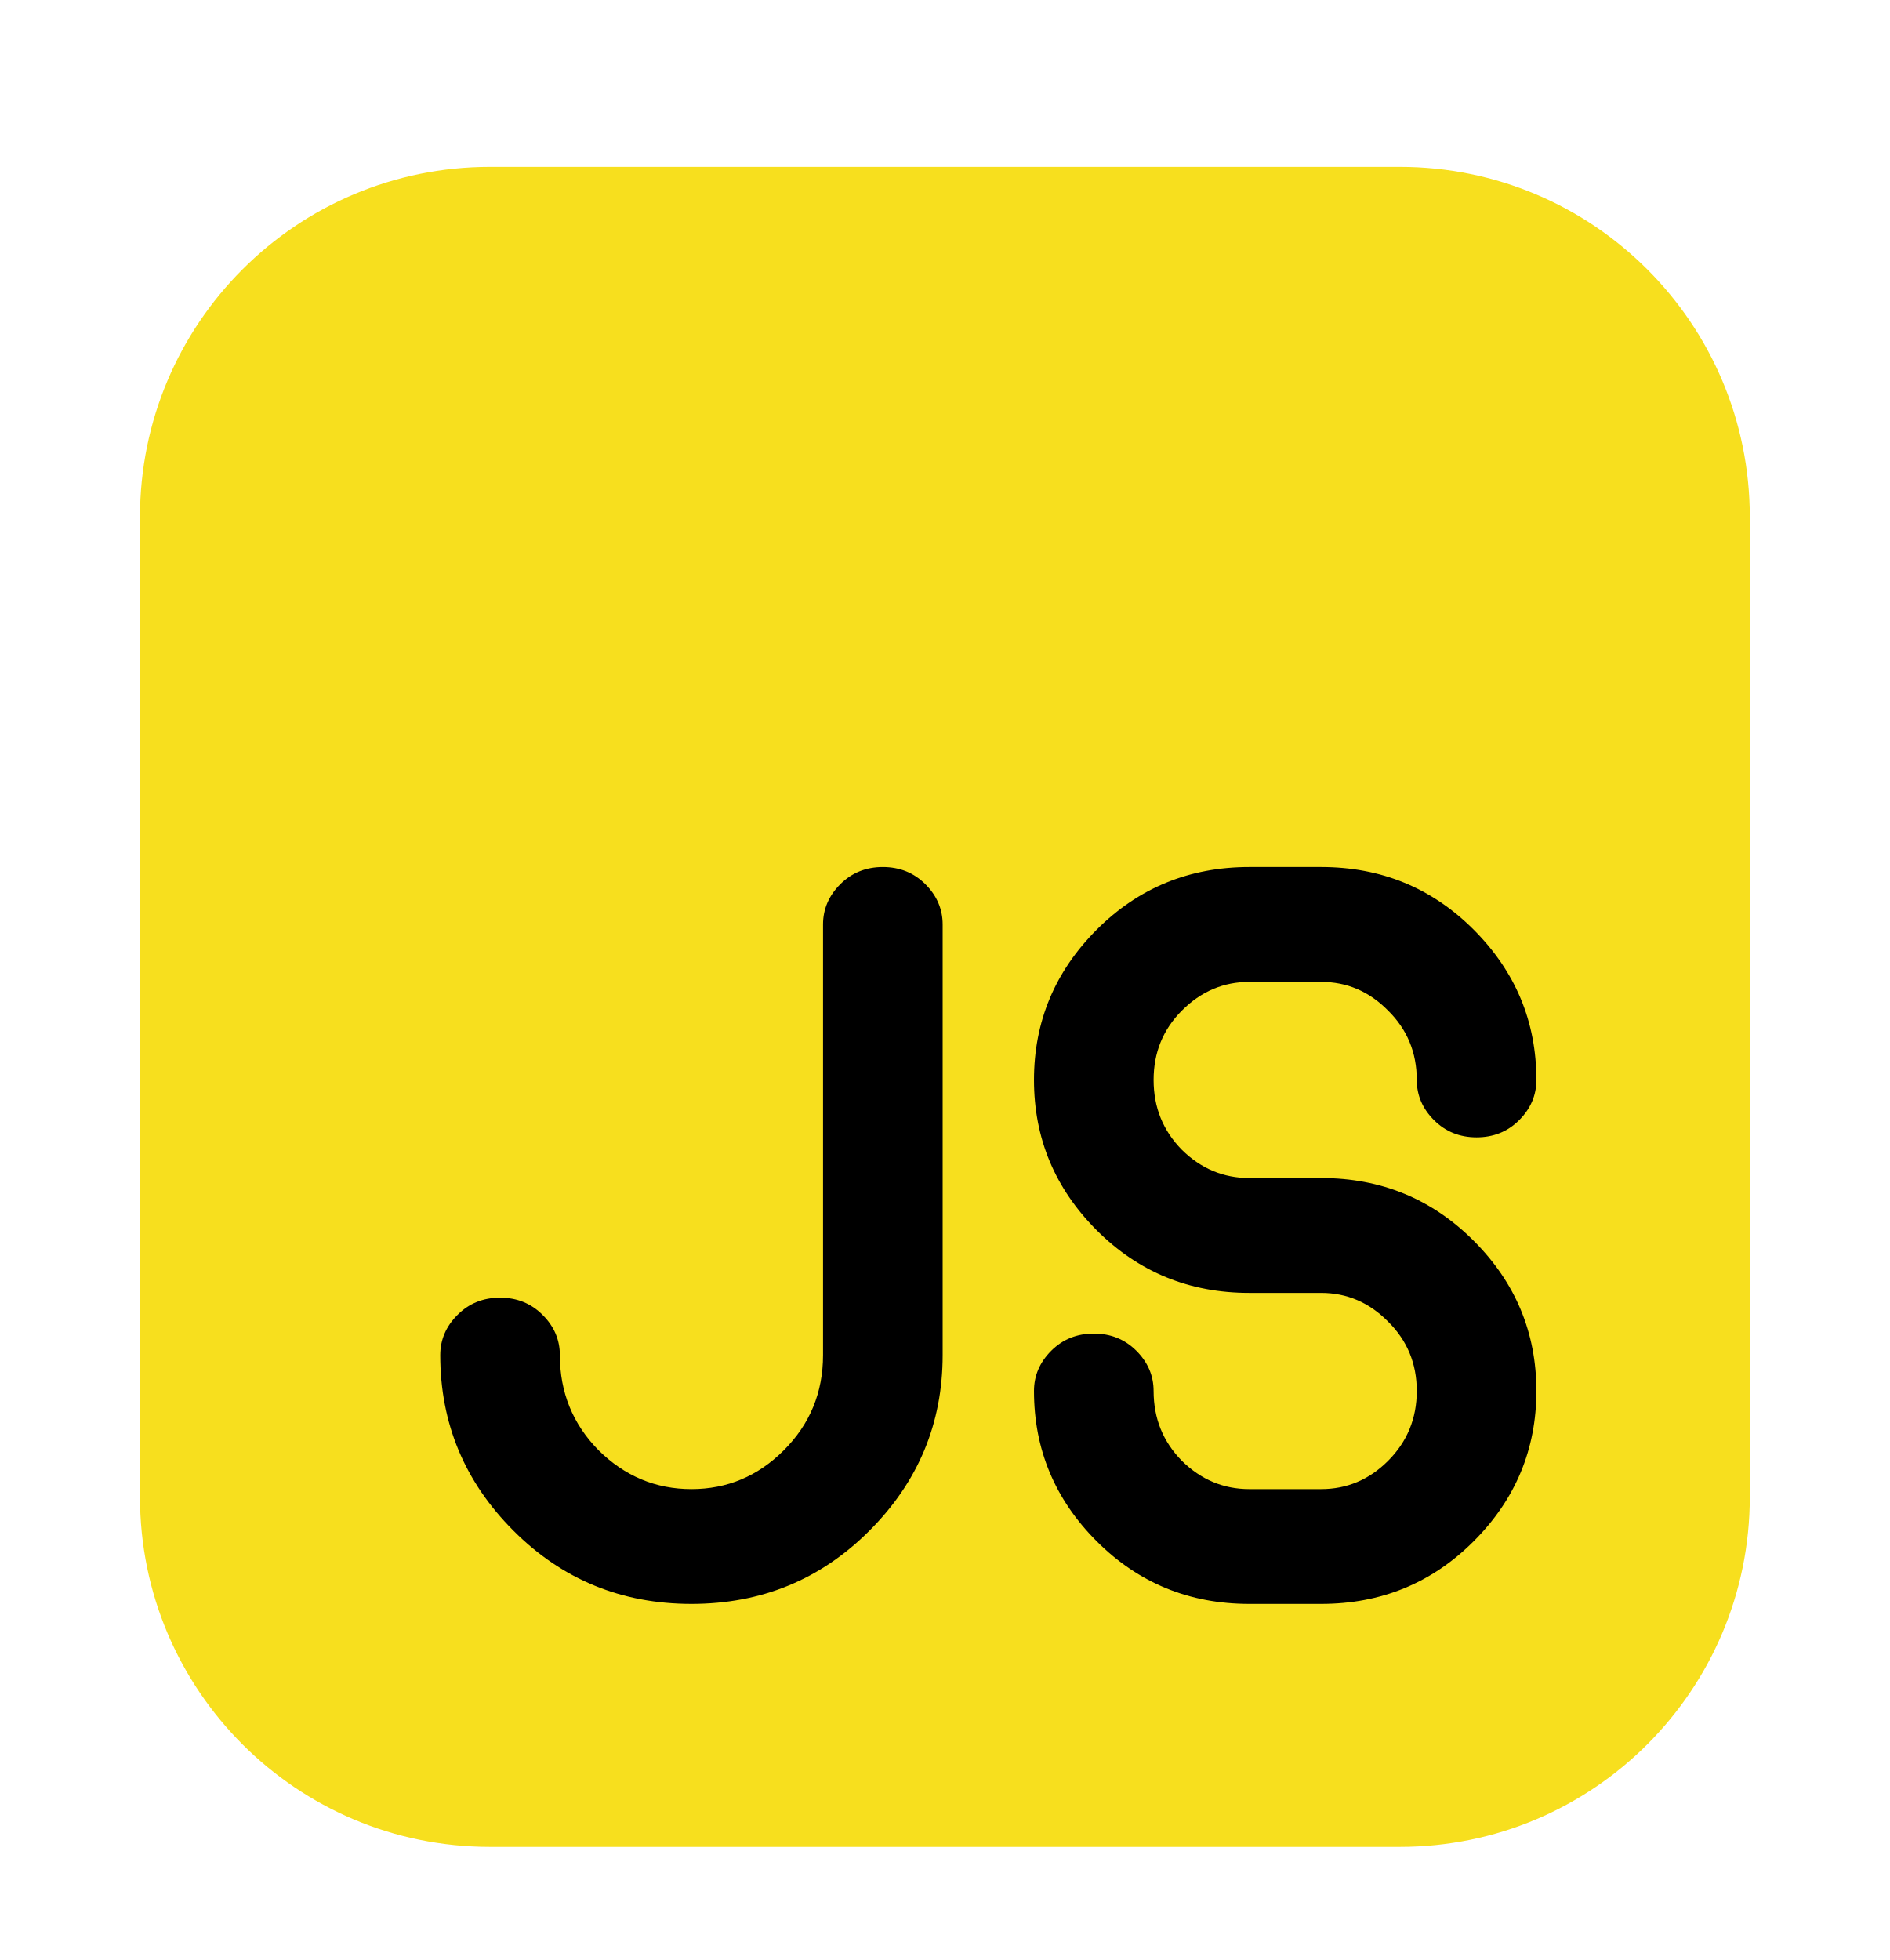
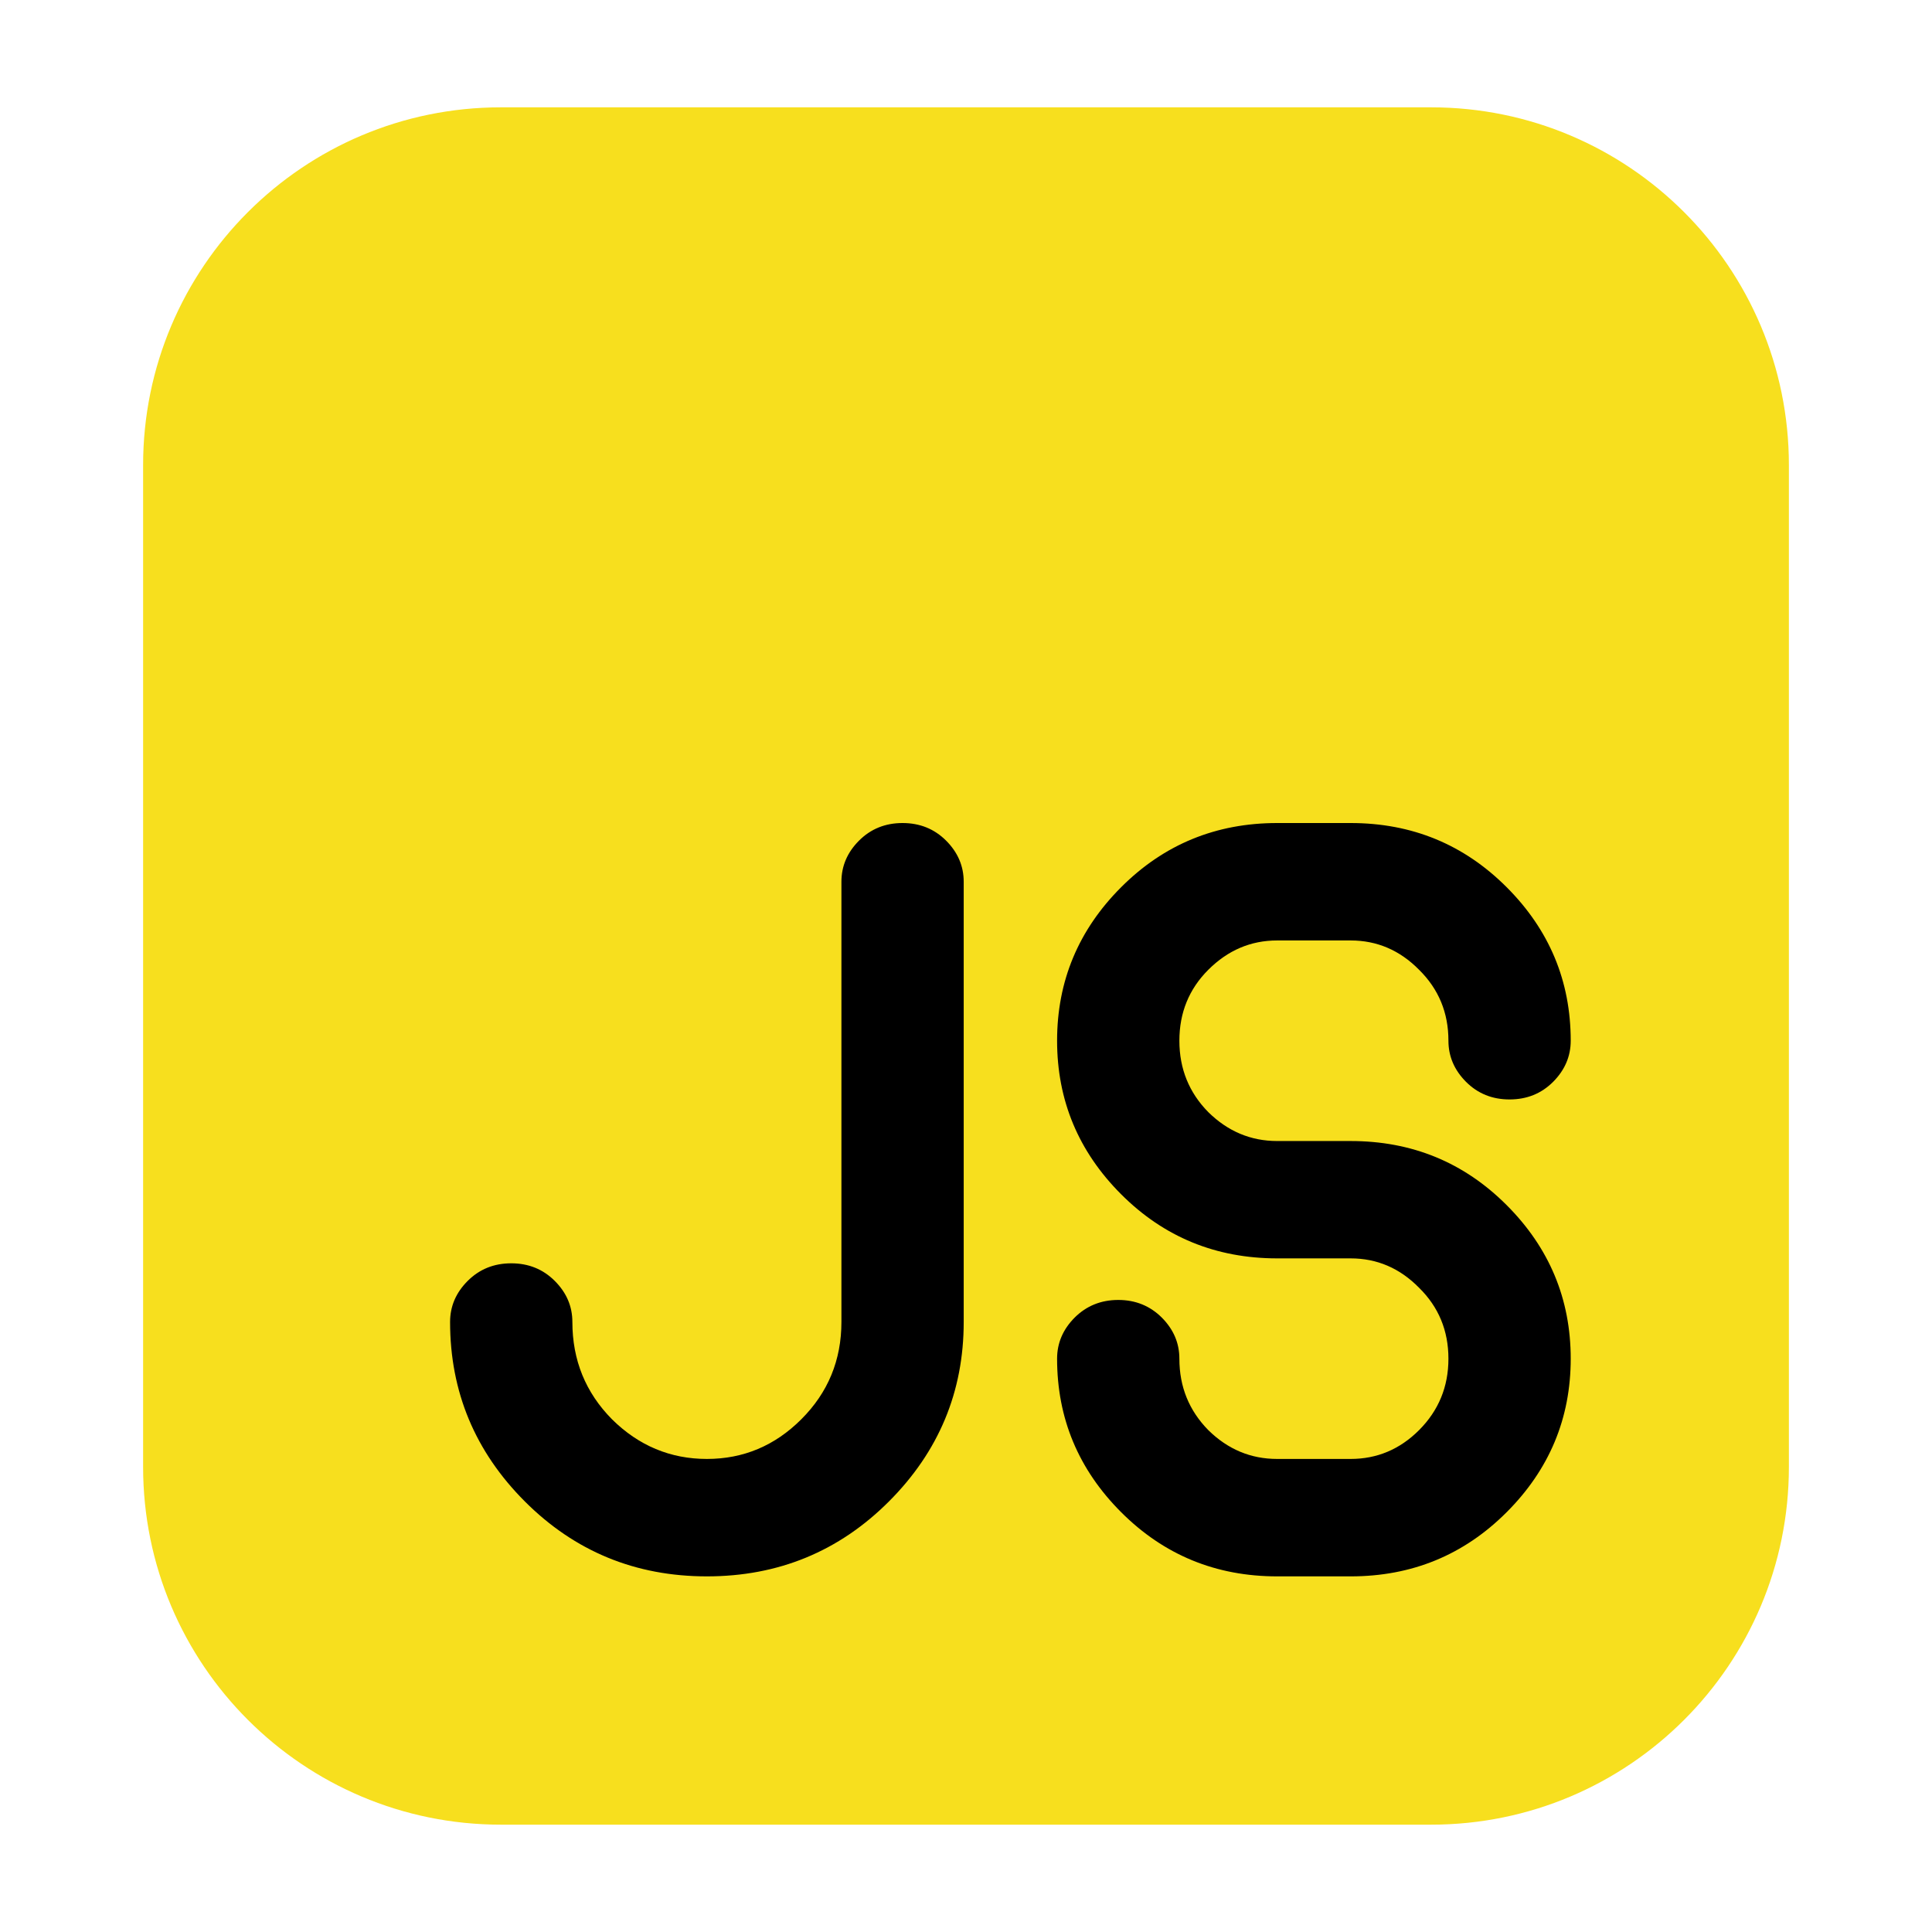
- <svg xmlns="http://www.w3.org/2000/svg" width="27" height="28" viewBox="0 0 27 28" fill="none">
-   <rect x="2" y="2.384" width="23" height="24" rx="5" fill="#F7DF1E" />
-   <path d="M6.29 19.359C6.29 19.14 6.372 18.948 6.536 18.785C6.7 18.62 6.903 18.538 7.145 18.538C7.386 18.538 7.589 18.62 7.753 18.785C7.917 18.948 7.999 19.14 7.999 19.359C7.999 19.892 8.184 20.345 8.553 20.719C8.926 21.088 9.369 21.273 9.879 21.273C10.389 21.273 10.829 21.088 11.198 20.719C11.572 20.345 11.759 19.892 11.759 19.359V13.206C11.759 12.988 11.841 12.796 12.005 12.632C12.169 12.468 12.372 12.386 12.613 12.386C12.855 12.386 13.058 12.468 13.222 12.632C13.386 12.796 13.468 12.988 13.468 13.206V19.359C13.468 20.334 13.119 21.17 12.422 21.867C11.725 22.565 10.877 22.913 9.879 22.913C8.881 22.913 8.033 22.565 7.336 21.867C6.639 21.17 6.29 20.334 6.29 19.359ZM21.951 15.428C21.951 15.647 21.869 15.838 21.705 16.002C21.541 16.166 21.338 16.248 21.096 16.248C20.855 16.248 20.652 16.166 20.488 16.002C20.324 15.838 20.242 15.647 20.242 15.428C20.242 15.036 20.105 14.706 19.832 14.437C19.563 14.163 19.244 14.027 18.875 14.027H17.849C17.48 14.027 17.159 14.163 16.886 14.437C16.617 14.706 16.482 15.036 16.482 15.428C16.482 15.82 16.617 16.153 16.886 16.426C17.159 16.695 17.48 16.829 17.849 16.829H18.875C19.732 16.829 20.458 17.128 21.055 17.725C21.652 18.322 21.951 19.037 21.951 19.871C21.951 20.705 21.652 21.421 21.055 22.018C20.458 22.615 19.732 22.913 18.875 22.913H17.849C16.993 22.913 16.266 22.615 15.669 22.018C15.072 21.421 14.773 20.705 14.773 19.871C14.773 19.653 14.855 19.461 15.019 19.297C15.183 19.133 15.386 19.051 15.628 19.051C15.869 19.051 16.072 19.133 16.236 19.297C16.4 19.461 16.482 19.653 16.482 19.871C16.482 20.263 16.617 20.596 16.886 20.869C17.159 21.138 17.48 21.273 17.849 21.273H18.875C19.244 21.273 19.563 21.138 19.832 20.869C20.105 20.596 20.242 20.263 20.242 19.871C20.242 19.479 20.105 19.149 19.832 18.88C19.563 18.607 19.244 18.47 18.875 18.47H17.849C16.993 18.47 16.266 18.172 15.669 17.575C15.072 16.977 14.773 16.262 14.773 15.428C14.773 14.594 15.072 13.879 15.669 13.281C16.266 12.684 16.993 12.386 17.849 12.386H18.875C19.732 12.386 20.458 12.684 21.055 13.281C21.652 13.879 21.951 14.594 21.951 15.428Z" fill="black" />
+ <svg xmlns="http://www.w3.org/2000/svg" width="27" height="27" viewBox="0 0 27 27" fill="none">
+   <rect x="2" y="1.5" width="23" height="24" rx="5" fill="#F7DF1E" />
+   <path d="M6.29 18.475C6.29 18.256 6.372 18.065 6.536 17.901C6.7 17.737 6.903 17.655 7.145 17.655C7.386 17.655 7.589 17.737 7.753 17.901C7.917 18.065 7.999 18.256 7.999 18.475C7.999 19.008 8.184 19.462 8.553 19.835C8.926 20.204 9.369 20.389 9.879 20.389C10.389 20.389 10.829 20.204 11.198 19.835C11.572 19.462 11.759 19.008 11.759 18.475V12.323C11.759 12.104 11.841 11.912 12.005 11.748C12.169 11.584 12.372 11.502 12.613 11.502C12.855 11.502 13.058 11.584 13.222 11.748C13.386 11.912 13.468 12.104 13.468 12.323V18.475C13.468 19.45 13.119 20.287 12.422 20.984C11.725 21.681 10.877 22.03 9.879 22.03C8.881 22.03 8.033 21.681 7.336 20.984C6.639 20.287 6.29 19.45 6.29 18.475ZM21.951 14.544C21.951 14.763 21.869 14.954 21.705 15.119C21.541 15.283 21.338 15.365 21.096 15.365C20.855 15.365 20.652 15.283 20.488 15.119C20.324 14.954 20.242 14.763 20.242 14.544C20.242 14.152 20.105 13.822 19.832 13.553C19.563 13.28 19.244 13.143 18.875 13.143H17.849C17.48 13.143 17.159 13.28 16.886 13.553C16.617 13.822 16.482 14.152 16.482 14.544C16.482 14.936 16.617 15.269 16.886 15.542C17.159 15.811 17.48 15.946 17.849 15.946H18.875C19.732 15.946 20.458 16.244 21.055 16.841C21.652 17.438 21.951 18.154 21.951 18.988C21.951 19.822 21.652 20.537 21.055 21.134C20.458 21.731 19.732 22.03 18.875 22.03H17.849C16.993 22.03 16.266 21.731 15.669 21.134C15.072 20.537 14.773 19.822 14.773 18.988C14.773 18.769 14.855 18.578 15.019 18.413C15.183 18.25 15.386 18.167 15.628 18.167C15.869 18.167 16.072 18.25 16.236 18.413C16.4 18.578 16.482 18.769 16.482 18.988C16.482 19.38 16.617 19.712 16.886 19.986C17.159 20.255 17.48 20.389 17.849 20.389H18.875C19.244 20.389 19.563 20.255 19.832 19.986C20.105 19.712 20.242 19.38 20.242 18.988C20.242 18.596 20.105 18.265 19.832 17.997C19.563 17.723 19.244 17.586 18.875 17.586H17.849C16.993 17.586 16.266 17.288 15.669 16.691C15.072 16.094 14.773 15.378 14.773 14.544C14.773 13.71 15.072 12.995 15.669 12.398C16.266 11.801 16.993 11.502 17.849 11.502H18.875C19.732 11.502 20.458 11.801 21.055 12.398C21.652 12.995 21.951 13.71 21.951 14.544Z" fill="black" />
</svg>
